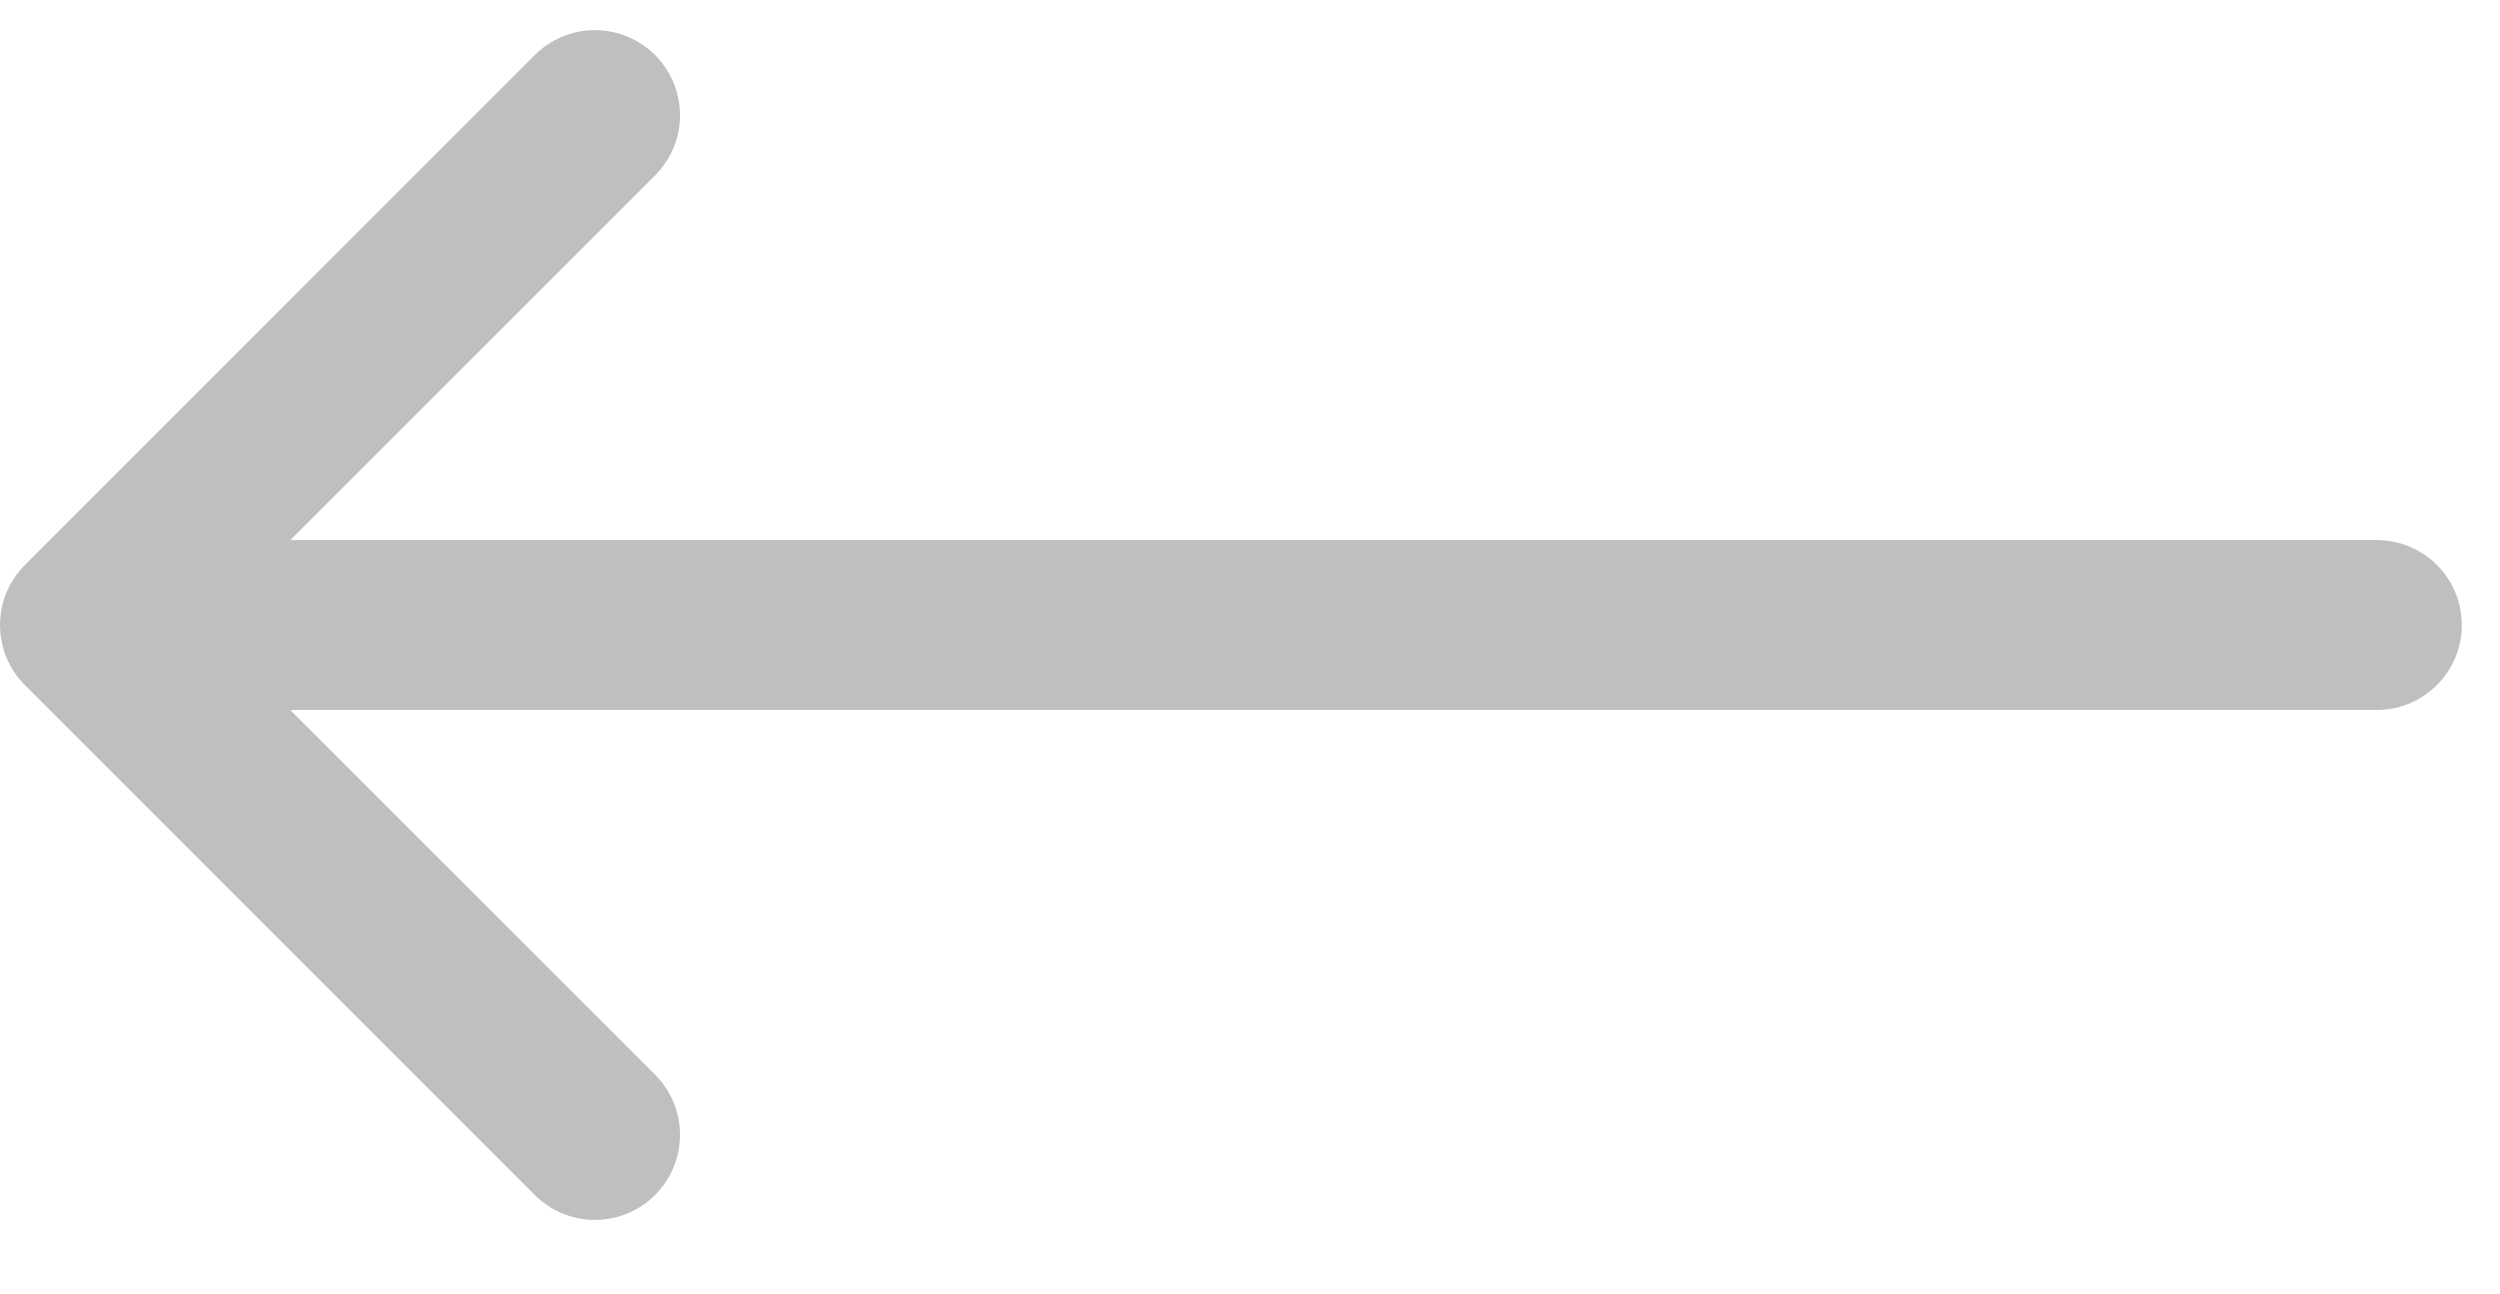
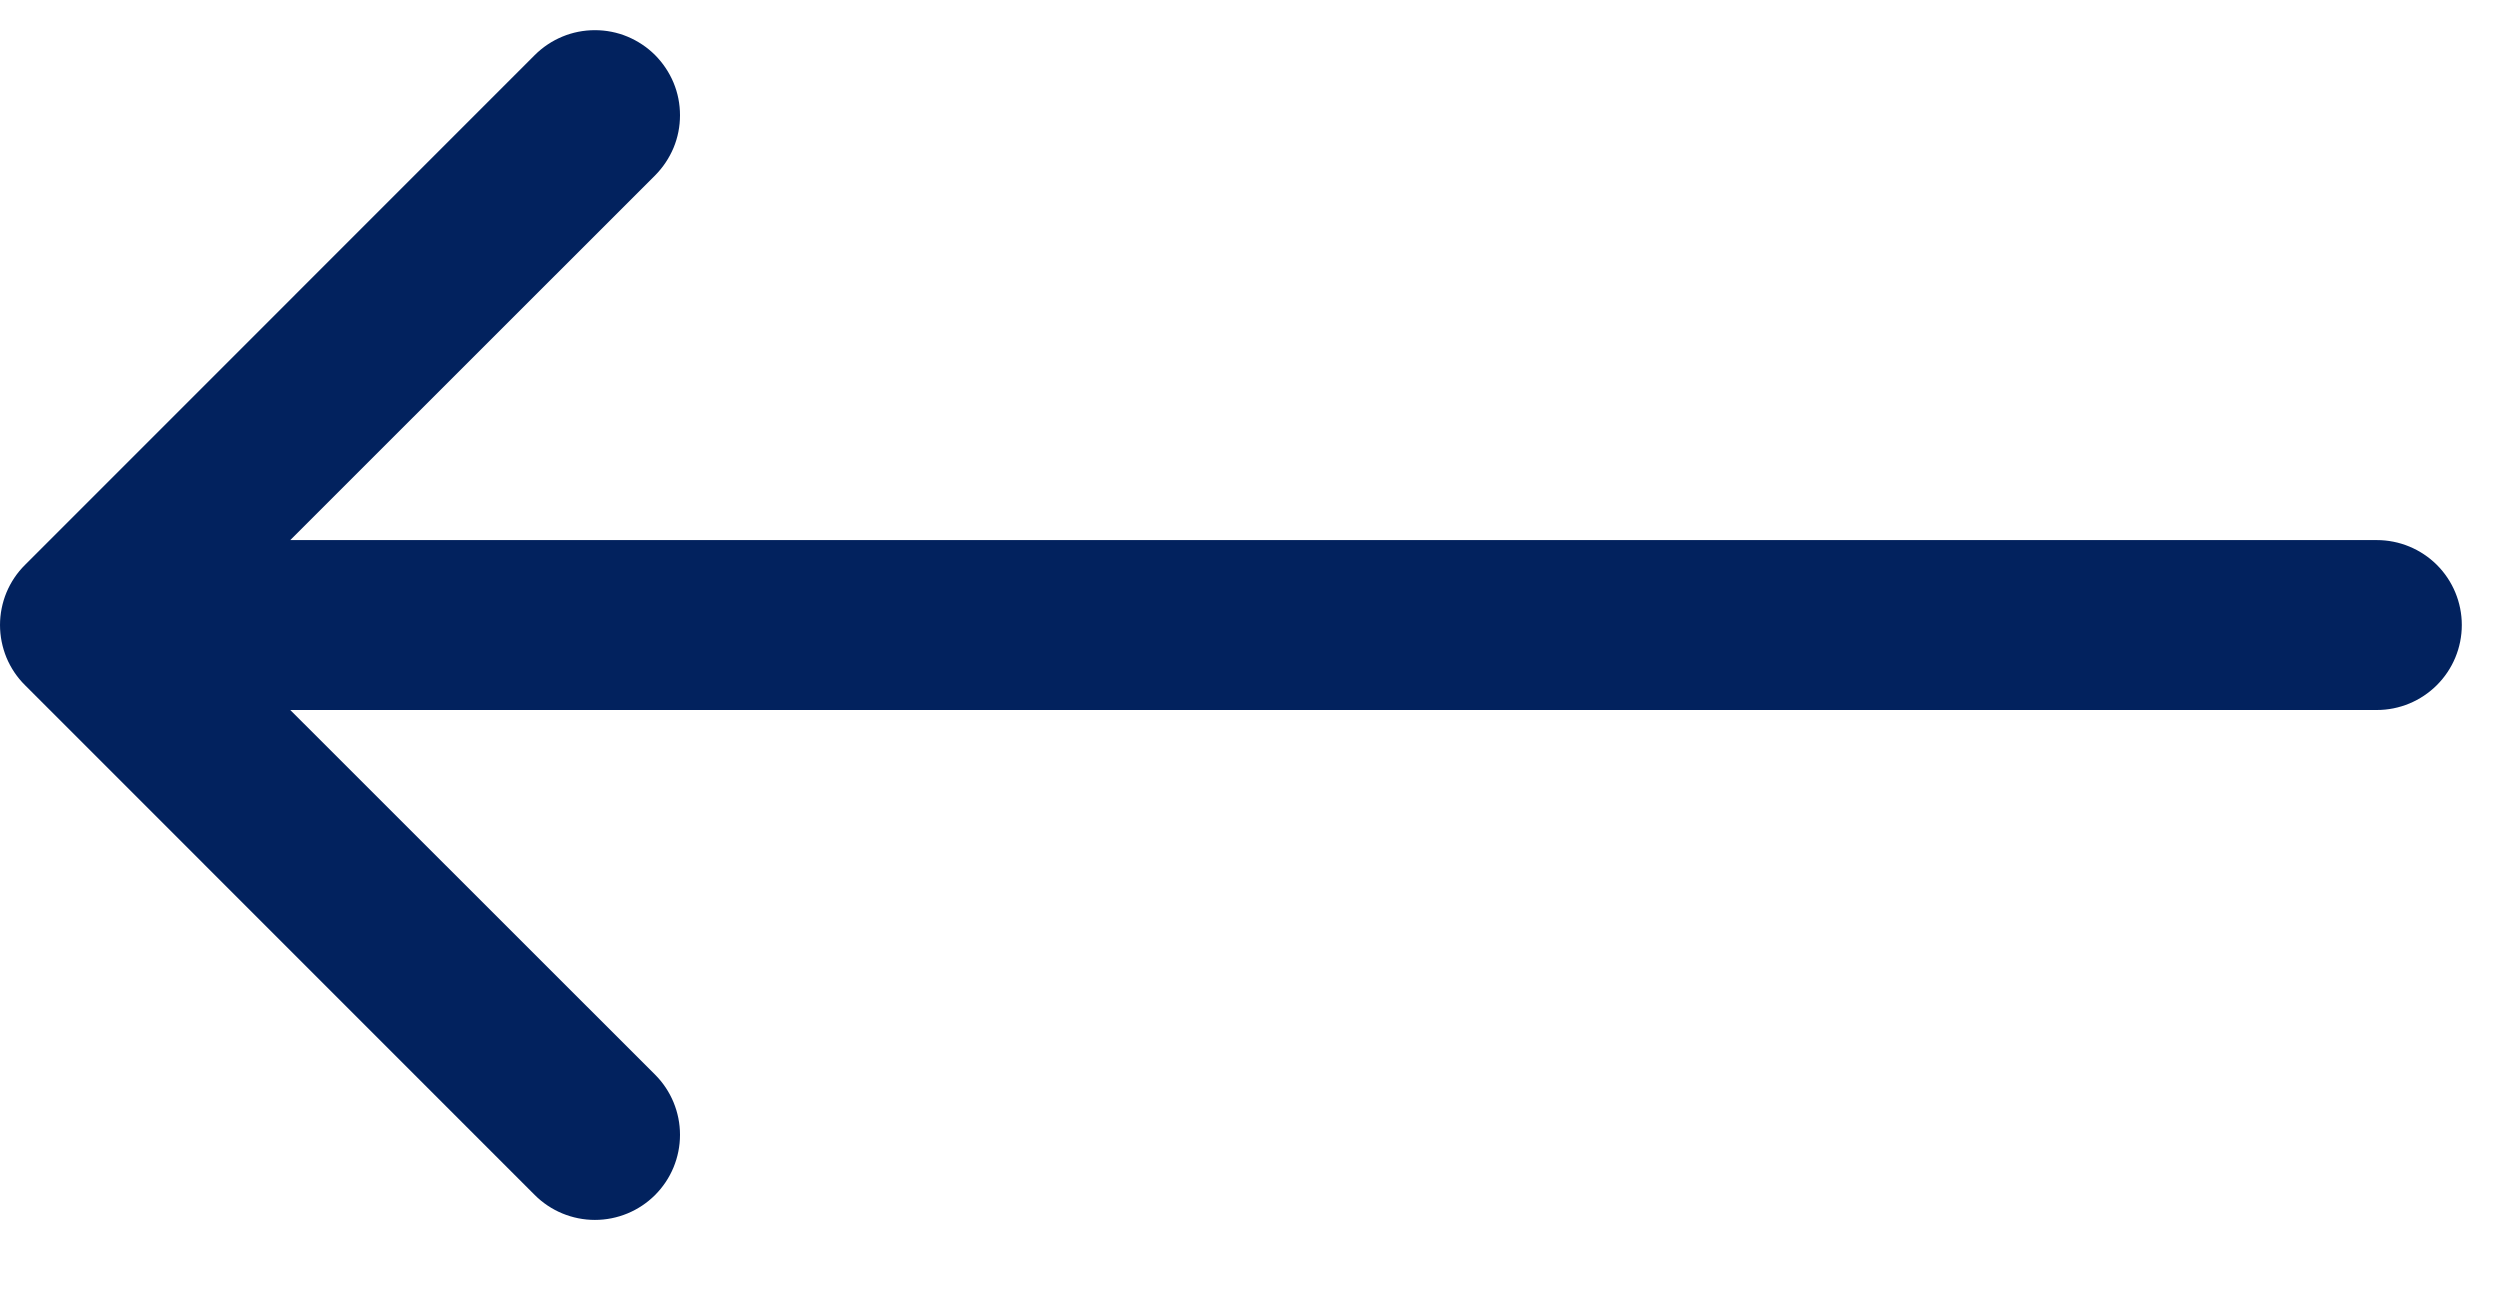
<svg xmlns="http://www.w3.org/2000/svg" width="29" height="15" viewBox="0 0 29 15" fill="none">
-   <path opacity="0.3" fill-rule="evenodd" clip-rule="evenodd" d="M7.279 0.425C7.398 0.475 7.507 0.547 7.599 0.639C7.69 0.731 7.763 0.839 7.813 0.959C7.863 1.079 7.888 1.207 7.888 1.337C7.888 1.467 7.863 1.595 7.813 1.715C7.763 1.834 7.69 1.943 7.599 2.035L3.367 6.265H27.571C27.833 6.265 28.083 6.369 28.268 6.553C28.453 6.738 28.557 6.989 28.557 7.25C28.557 7.512 28.453 7.762 28.268 7.947C28.083 8.132 27.833 8.236 27.571 8.236H3.367L7.599 12.466C7.784 12.651 7.888 12.902 7.888 13.164C7.888 13.426 7.784 13.677 7.599 13.862C7.414 14.047 7.163 14.151 6.901 14.151C6.639 14.151 6.388 14.047 6.203 13.862L0.29 7.948C0.198 7.857 0.125 7.748 0.075 7.628C0.026 7.508 7.82013e-05 7.38 7.82013e-05 7.25C7.82013e-05 7.121 0.026 6.992 0.075 6.873C0.125 6.753 0.198 6.644 0.29 6.553L6.203 0.639C6.295 0.547 6.403 0.475 6.523 0.425C6.643 0.375 6.771 0.35 6.901 0.35C7.031 0.35 7.159 0.375 7.279 0.425Z" fill="#2B2926" />
+   <path opacity="1" fill-rule="evenodd" clip-rule="evenodd" d="M7.279 0.425C7.398 0.475 7.507 0.547 7.599 0.639C7.69 0.731 7.763 0.839 7.813 0.959C7.863 1.079 7.888 1.207 7.888 1.337C7.888 1.467 7.863 1.595 7.813 1.715C7.763 1.834 7.69 1.943 7.599 2.035L3.367 6.265H27.571C27.833 6.265 28.083 6.369 28.268 6.553C28.453 6.738 28.557 6.989 28.557 7.25C28.557 7.512 28.453 7.762 28.268 7.947C28.083 8.132 27.833 8.236 27.571 8.236H3.367L7.599 12.466C7.784 12.651 7.888 12.902 7.888 13.164C7.888 13.426 7.784 13.677 7.599 13.862C7.414 14.047 7.163 14.151 6.901 14.151C6.639 14.151 6.388 14.047 6.203 13.862L0.29 7.948C0.198 7.857 0.125 7.748 0.075 7.628C0.026 7.508 7.82013e-05 7.38 7.82013e-05 7.25C7.82013e-05 7.121 0.026 6.992 0.075 6.873C0.125 6.753 0.198 6.644 0.29 6.553L6.203 0.639C6.295 0.547 6.403 0.475 6.523 0.425C6.643 0.375 6.771 0.35 6.901 0.35C7.031 0.35 7.159 0.375 7.279 0.425Z" fill="#02225e" />
</svg>
